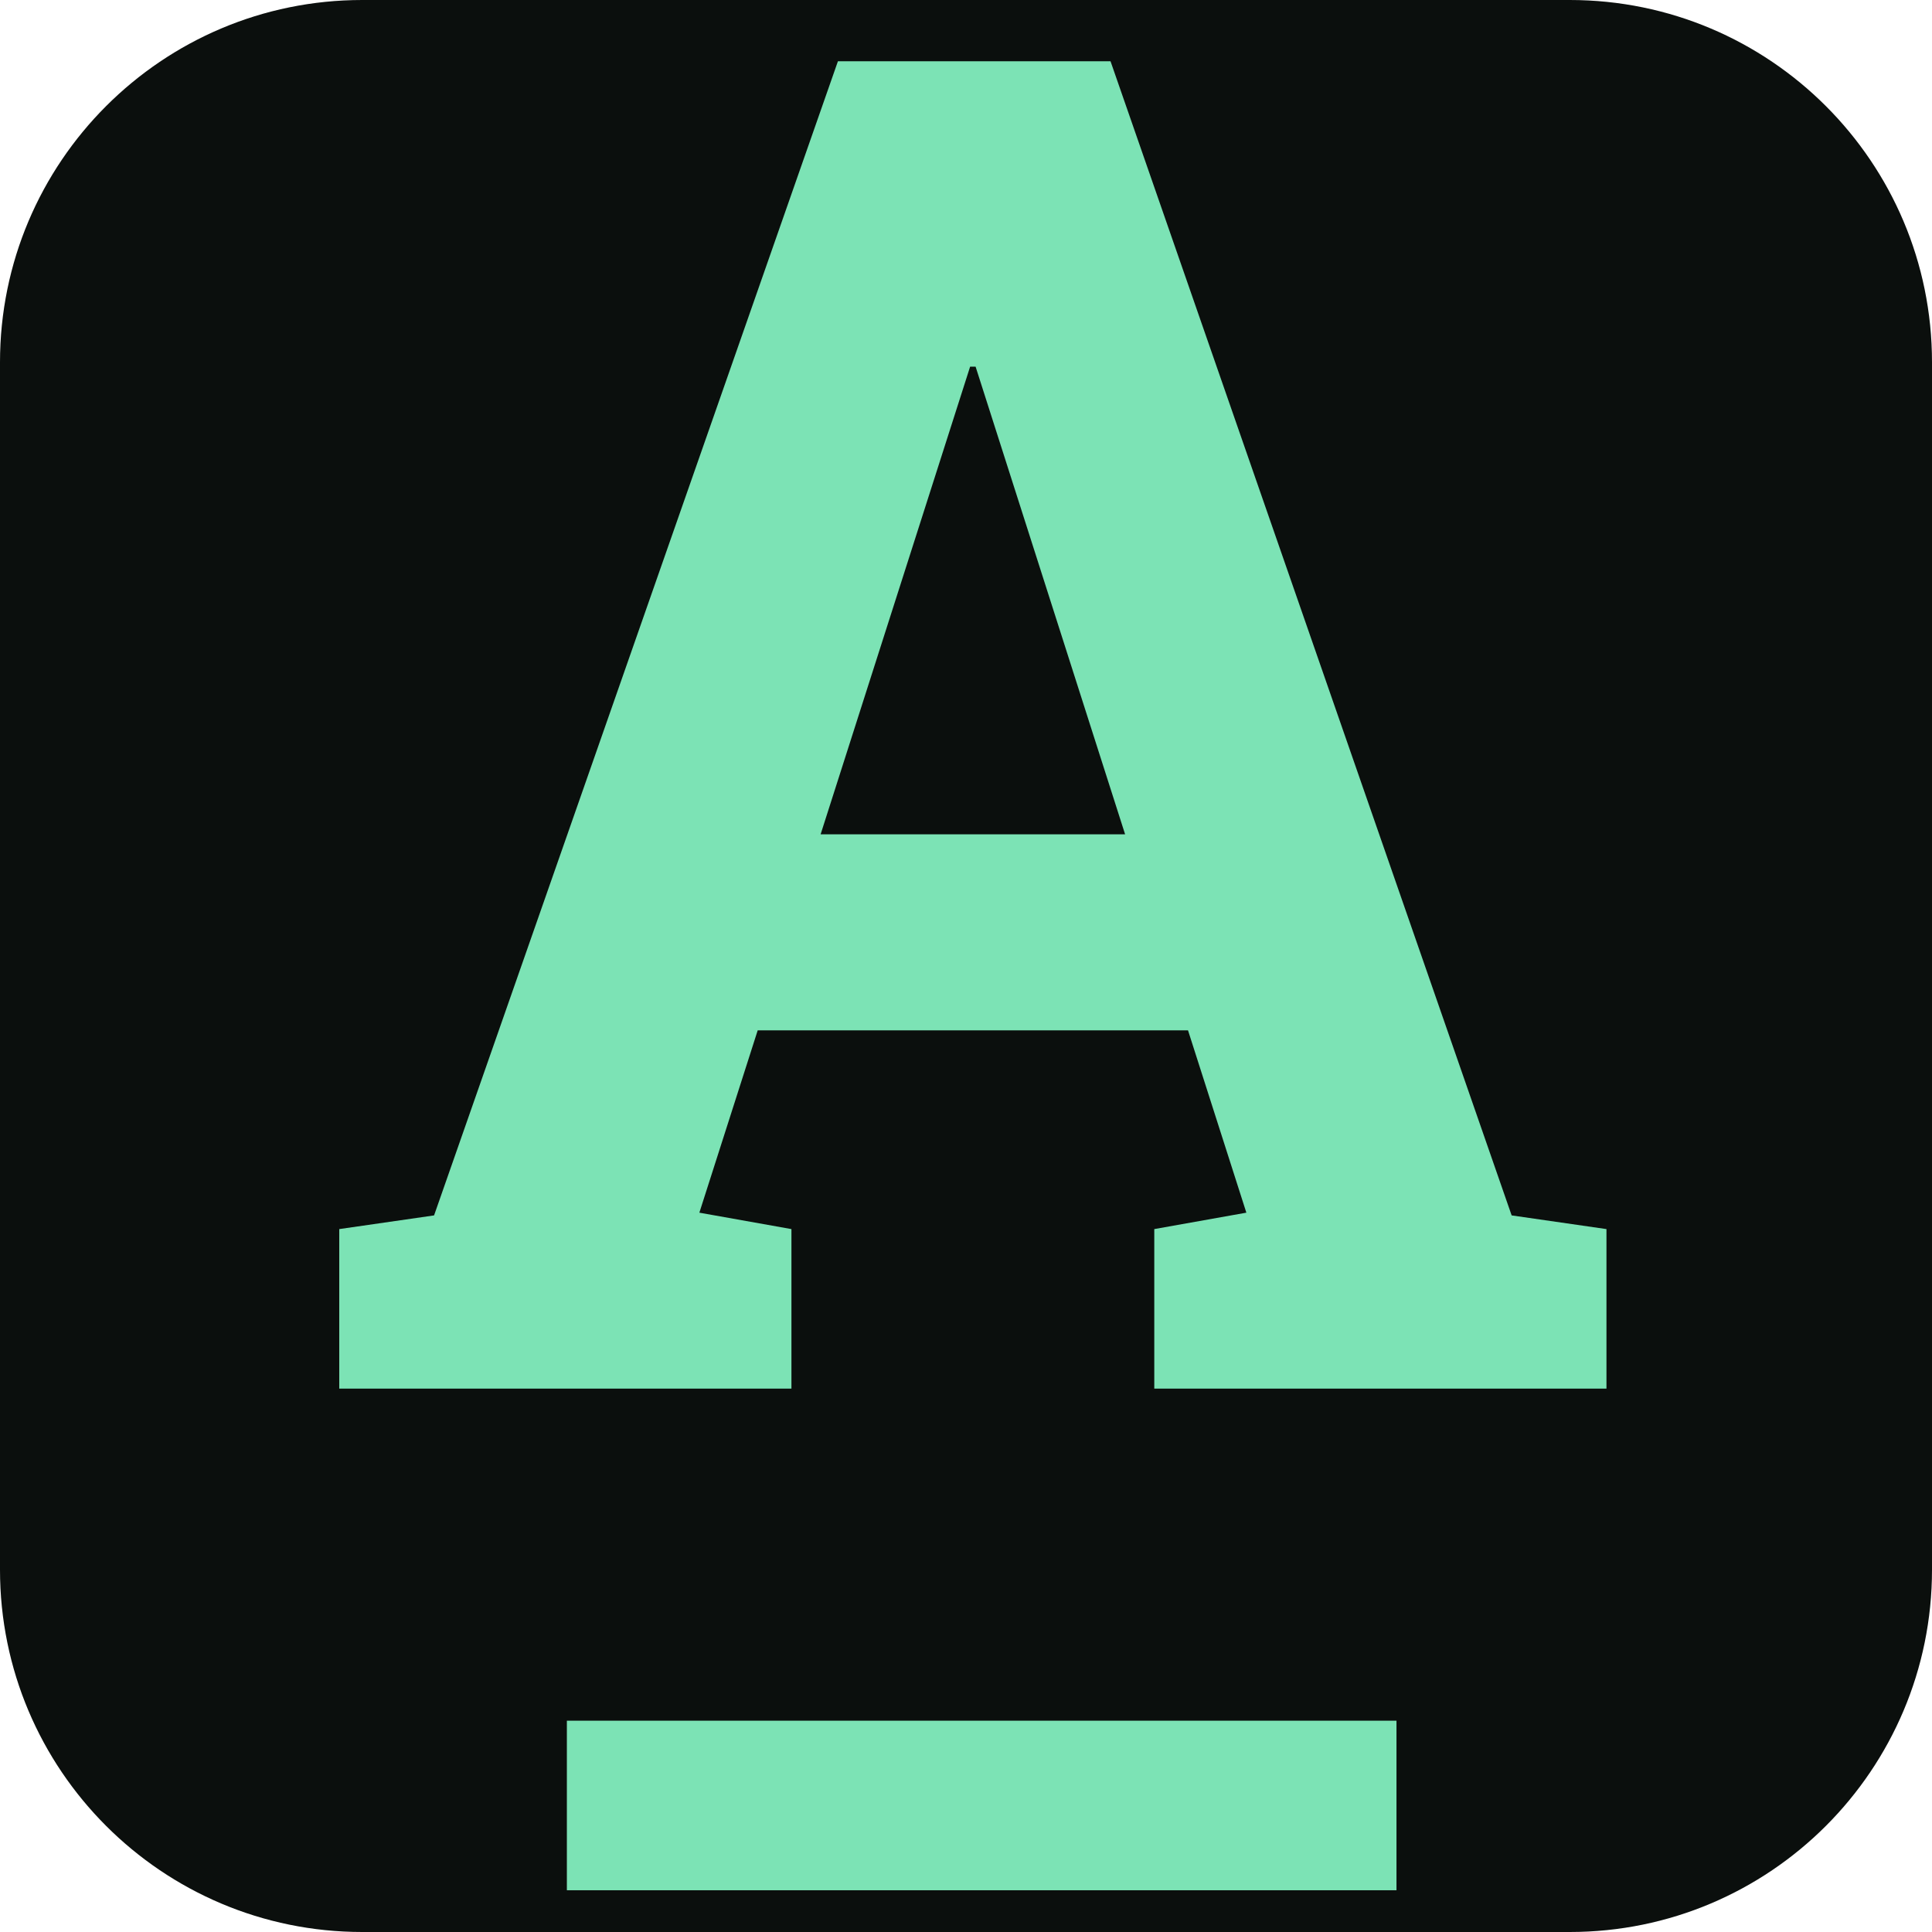
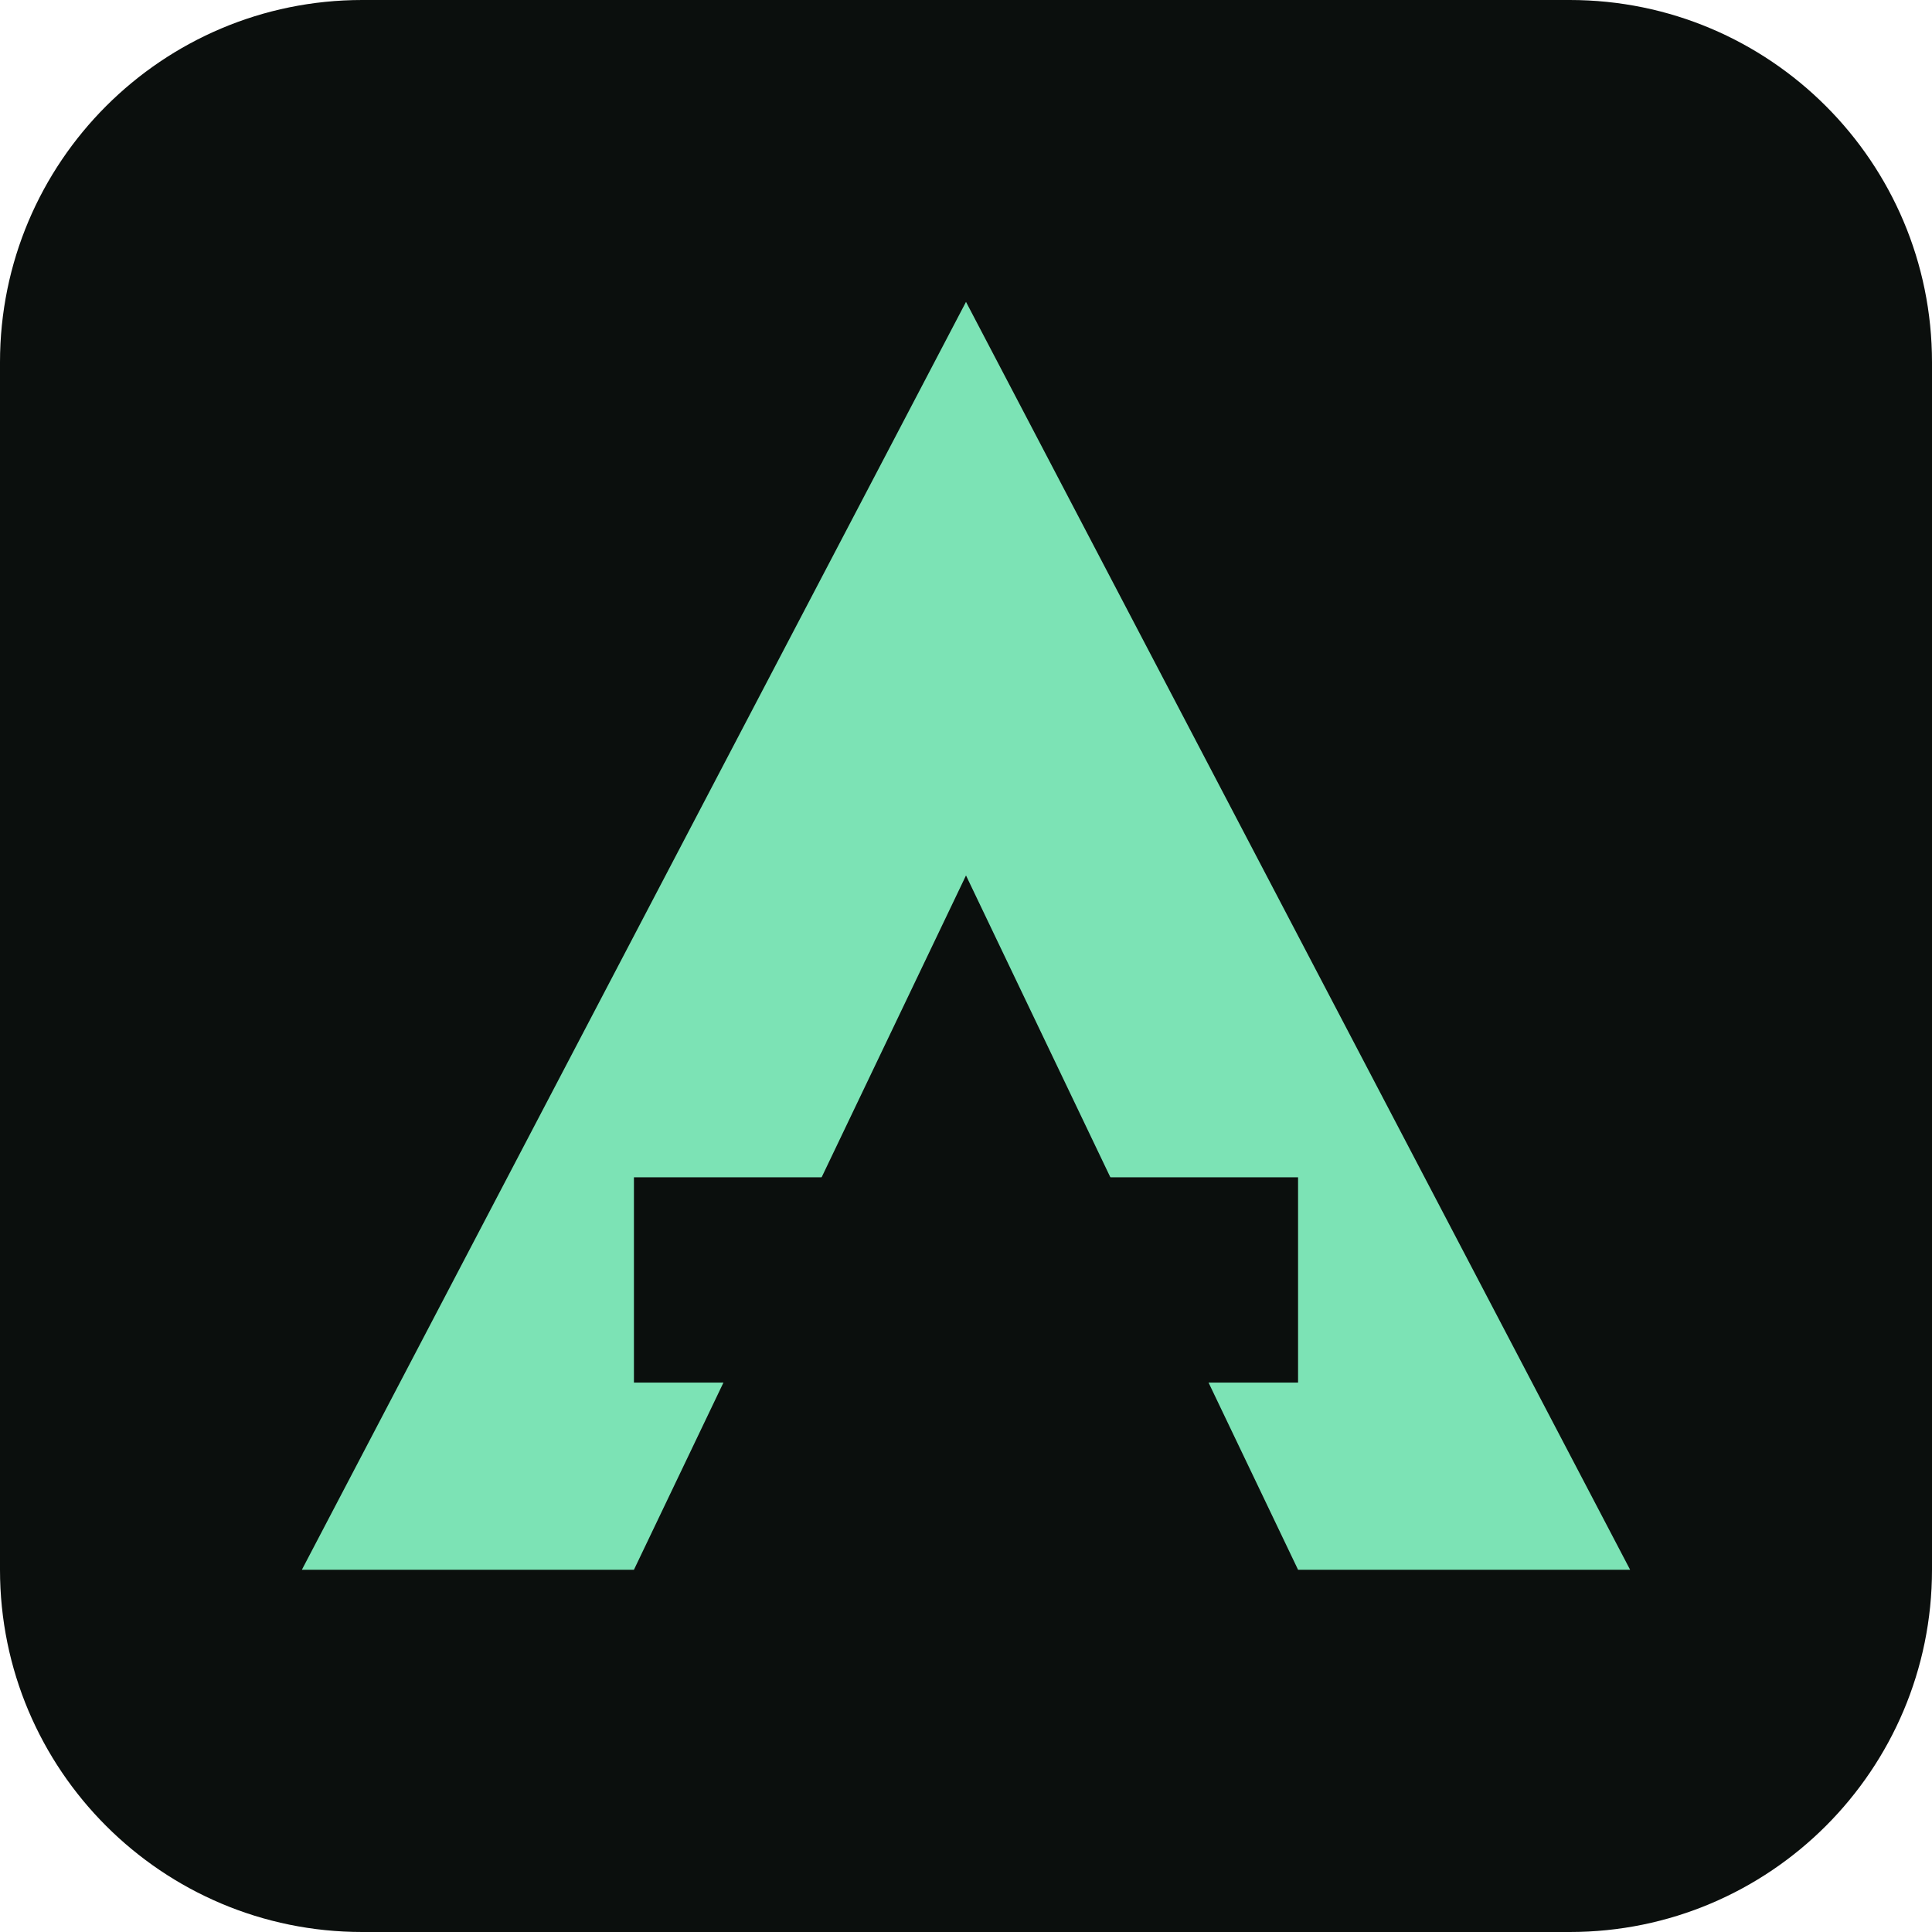
<svg xmlns="http://www.w3.org/2000/svg" viewBox="0 0 32 32">
  <rect width="32" height="32" rx="6" fill="#0b0f0d" />
-   <g fill="#7ce3b5" fill-rule="evenodd">
-     <g transform="translate(5, 23) scale(0.0151 -0.0151)">
-       <path d="M41 175 145 190 588 1456H887L1327 190L1431 175V0H935V175L1036 193L972 393H500L436 193L537 175V0H41ZM569 608H903L739 1121H733Z" />
-     </g>
-     <g transform="translate(8, 28.5) scale(0.0151 -0.0151)">
-       <path d="M1002 -186H92V0H1002Z" />
-     </g>
-   </g>
+   <path d="M16 5 L27 26 L21.5 26 L16 14.5 L10.5 26 L5 26 Z" fill="#7ce3b5" />
+   <rect x="10.5" y="19.5" width="11" height="3.4" fill="#0b0f0d" />
</svg>
